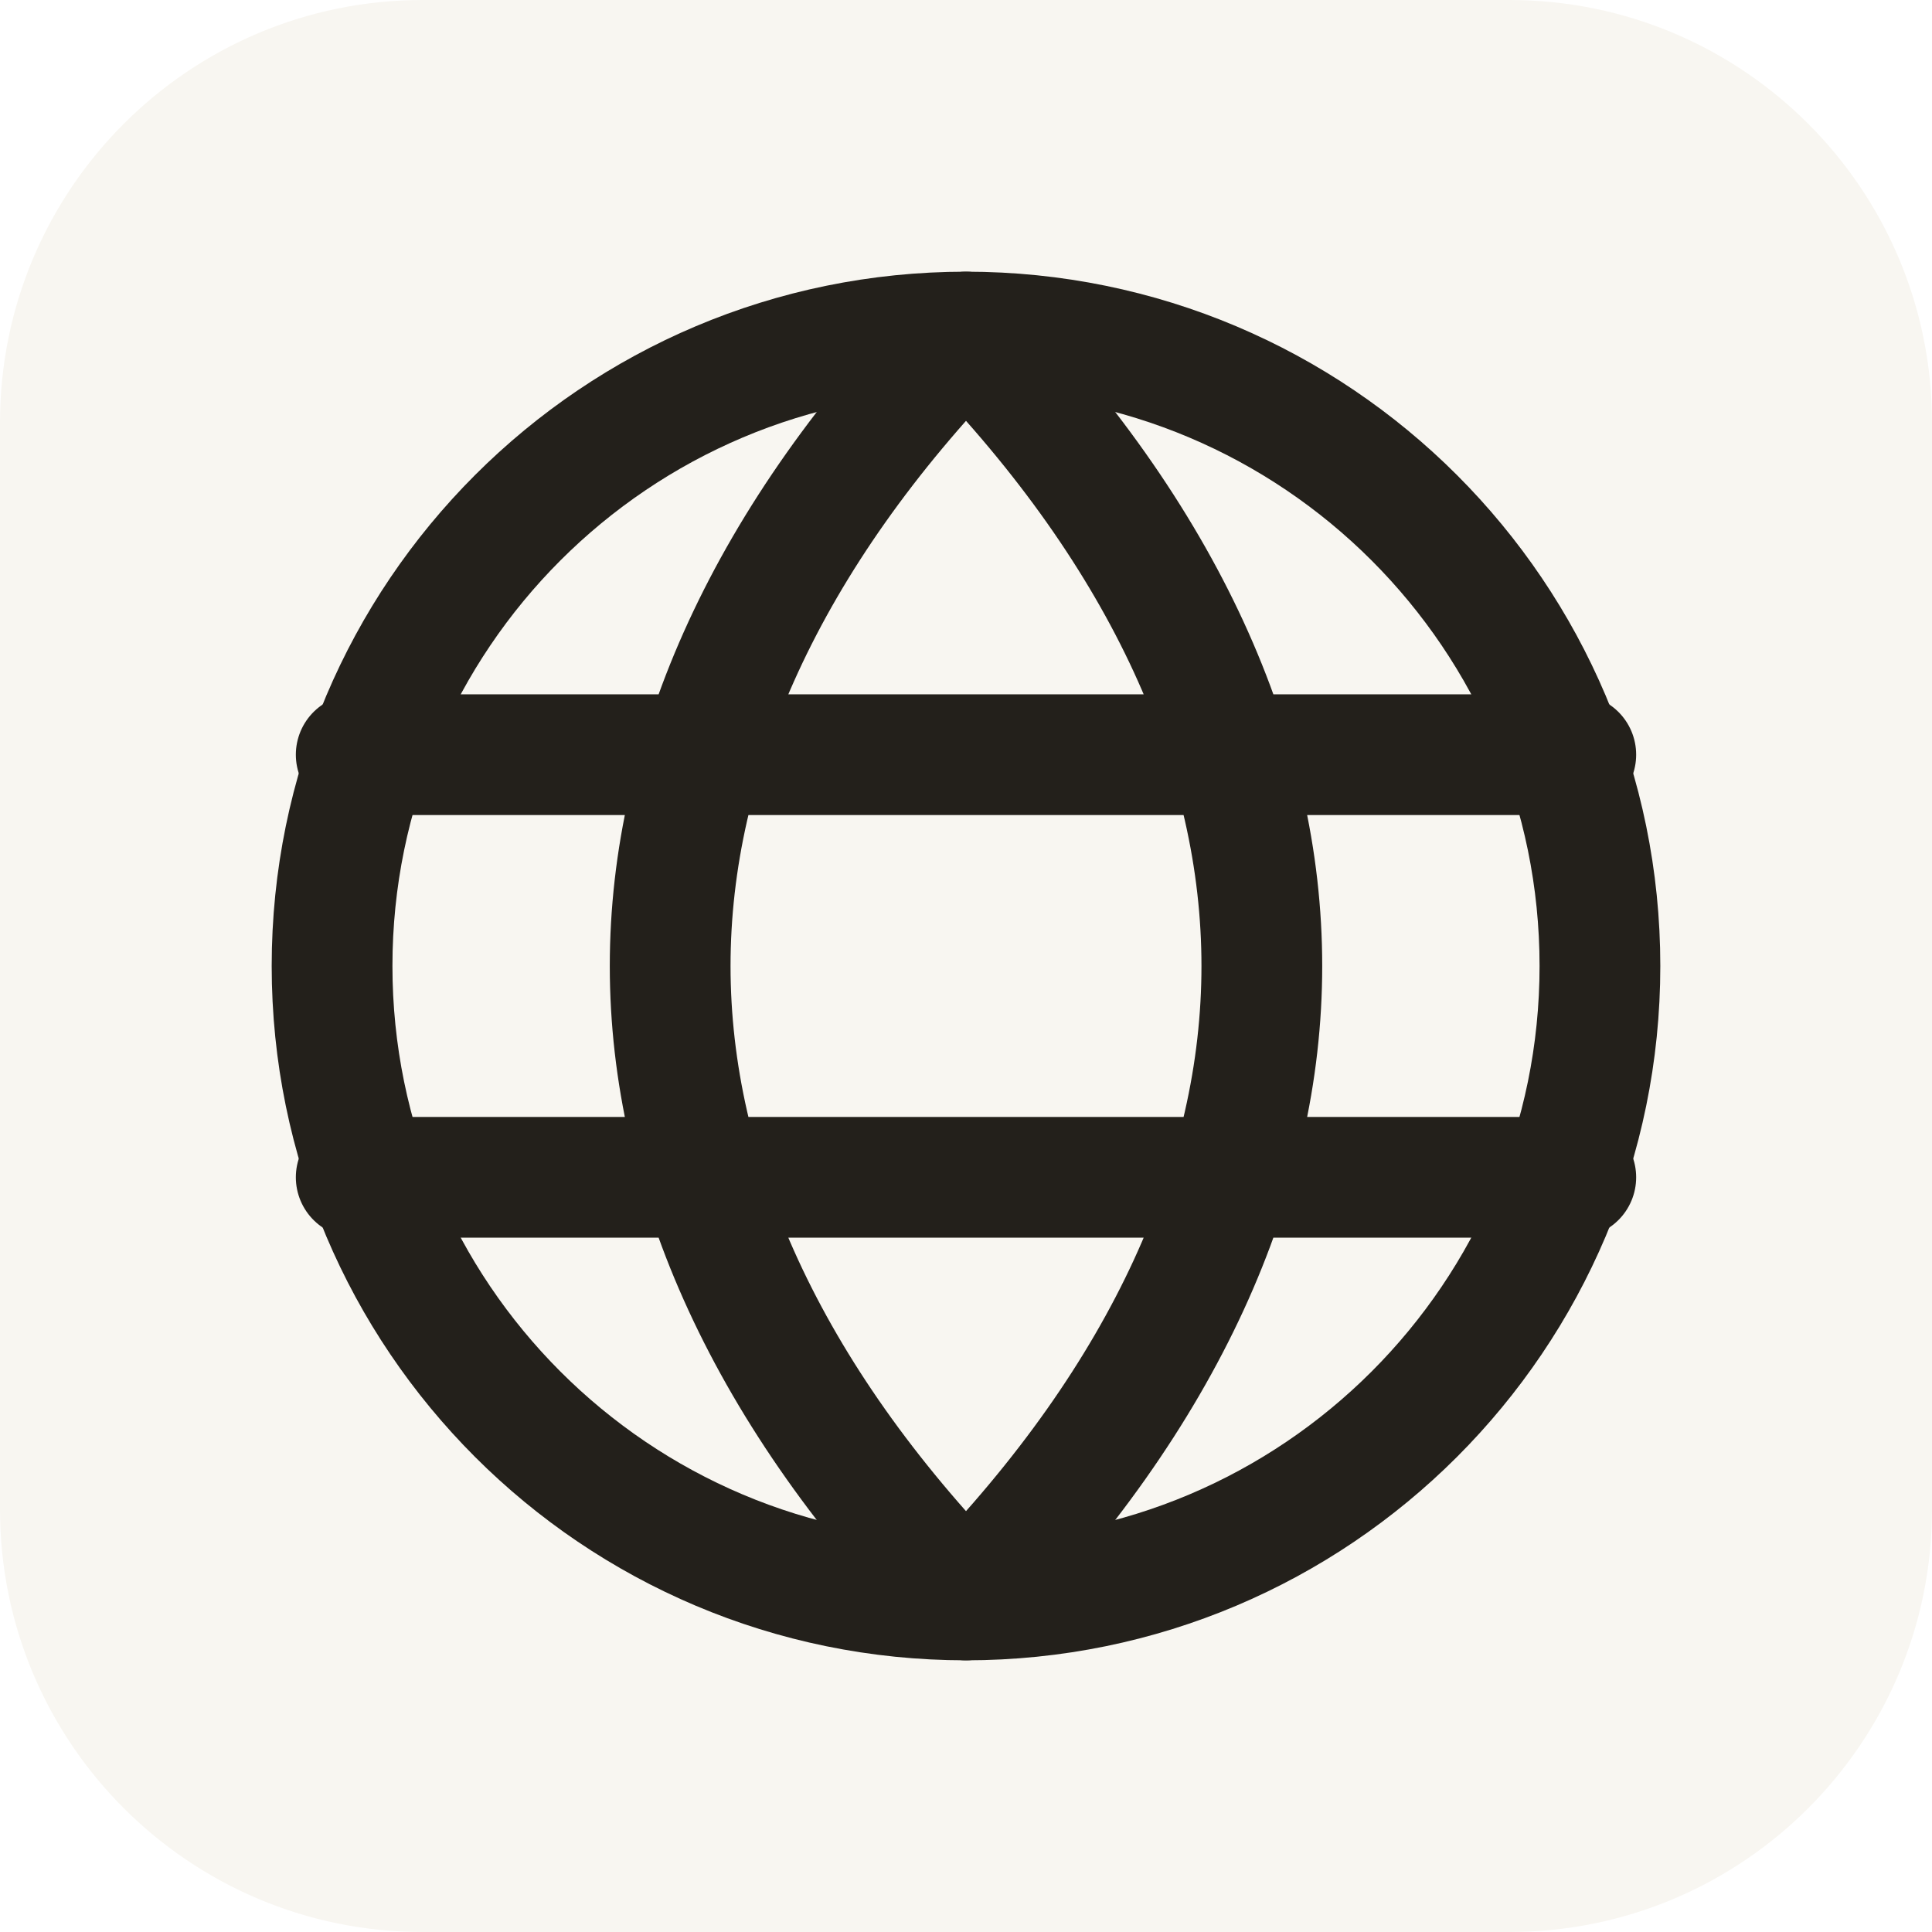
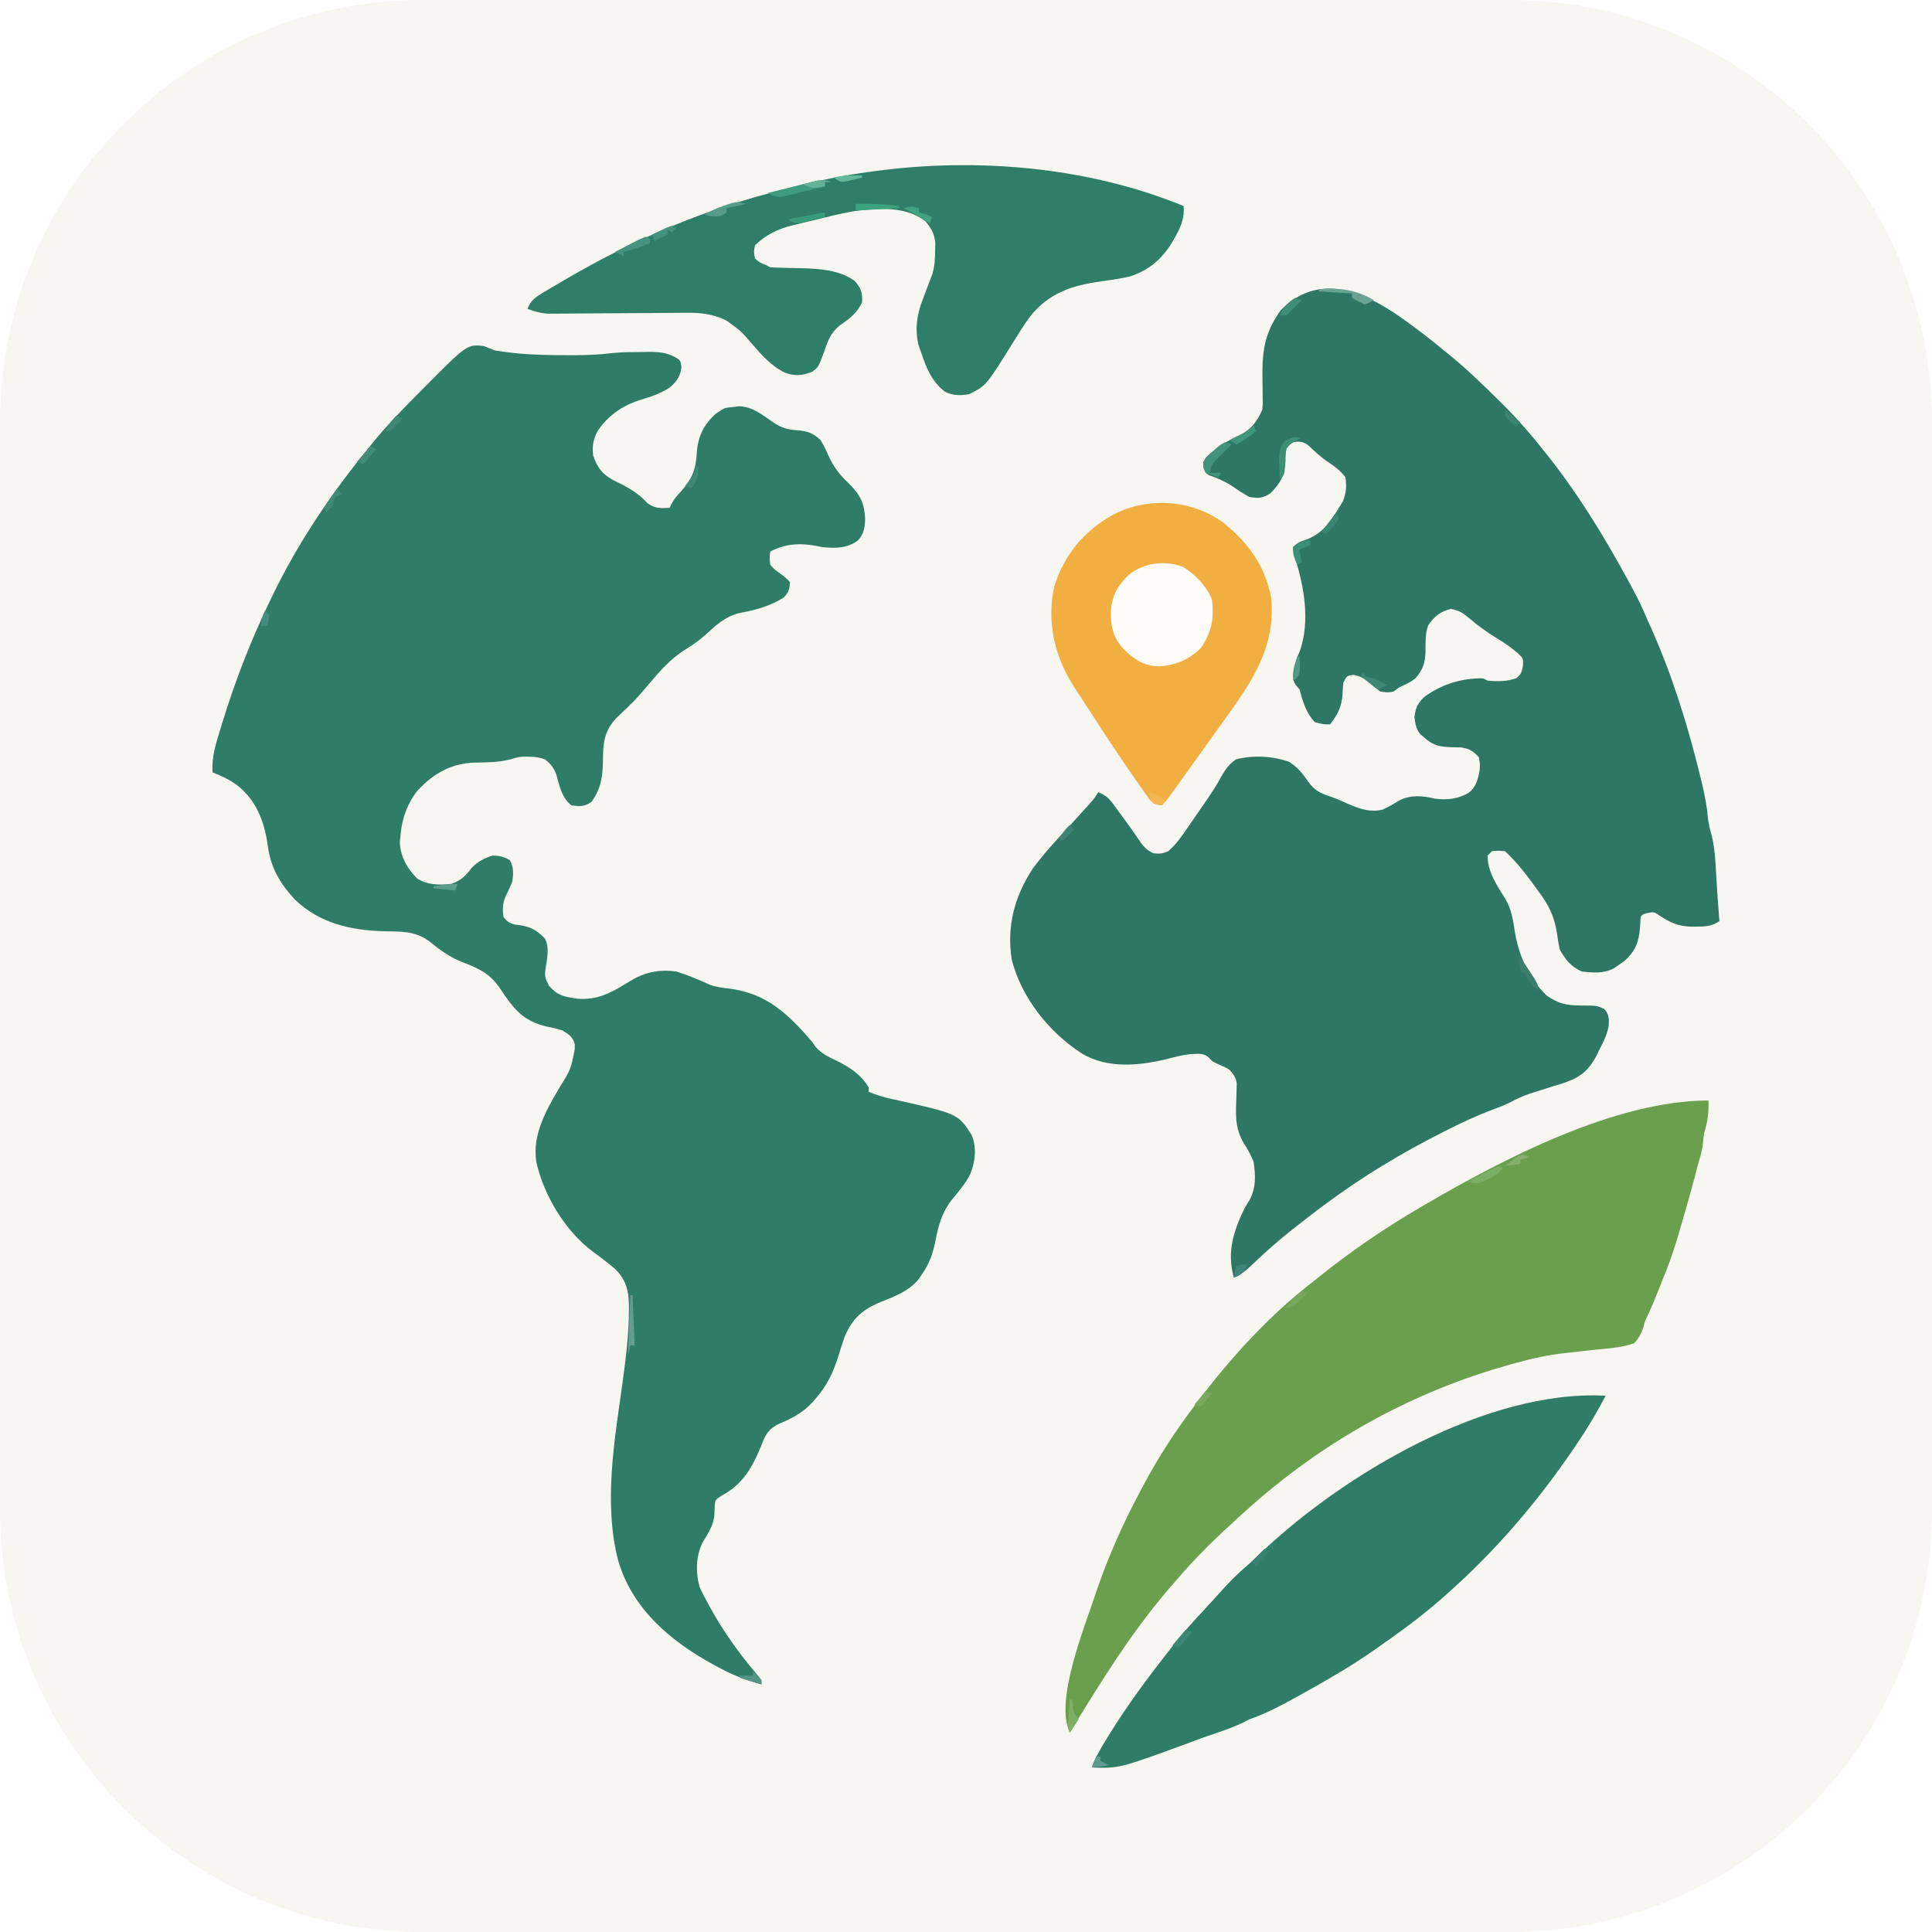
<svg xmlns="http://www.w3.org/2000/svg" viewBox="0 0 32 32">
  <rect width="32" height="32" rx="7" fill="#f8f6f1" />
-   <g fill="none" stroke="#23201b" stroke-width="2" stroke-linecap="round">
-     <circle cx="16" cy="16" r="10.5" />
-     <path d="M16 5.5c3.3 3.4 4.9 7 4.9 10.5S19.3 23.1 16 26.5M16 5.5C12.7 8.9 11.1 12.5 11.1 16s1.6 7.1 4.9 10.5M5.9 12.5h20.2M5.9 19.5h20.2" />
-   </g>
+   <svg x="2" y="2" width="28" height="28" viewBox="243 235 773 773">
+     <path d="M0 0 C1.67 0.66 3.34 1.32 5 2 C7.71 2.47 10.34 2.84 13.06 3.12 C13.87 3.21 14.67 3.29 15.5 3.38 C23.2 4.09 30.89 4.18 38.62 4.19 C39.81 4.19 40.99 4.19 42.22 4.19 C47.8 4.15 53.23 3.94 58.77 3.23 C63.23 2.77 67.7 2.77 72.19 2.75 C73.15 2.73 74.1 2.71 75.09 2.69 C80.51 2.66 84.31 2.96 89 6 C90 7 90 7 90.38 9.69 C89.89 13.98 88.18 16.26 85 19 C80.68 21.87 76 23.32 71.06 24.81 C63.18 27.35 56.6 32.01 52 39 C50.05 42.79 49.5 45.75 50 50 C51.92 55.76 54.43 58.86 59.79 61.66 C60.5 62 61.21 62.34 61.94 62.69 C67.13 65.28 70.99 67.67 75 72 C78.64 74.43 80.71 74.16 85 74 C85.39 73.13 85.39 73.13 85.79 72.24 C87.09 69.84 88.56 68.17 90.44 66.19 C95.2 60.8 97.01 56.3 97.38 49.12 C97.85 41.64 100.43 36.01 106.06 31 C110.09 28.26 110.09 28.26 113 28 C114.2 27.86 115.39 27.71 116.62 27.56 C122.95 27.62 127.81 31.82 132.84 35.25 C136.32 37.47 139.03 38.23 143.06 38.5 C147.76 38.84 150.45 39.7 154 43 C155.58 45.56 156.79 48.25 158 51 C160.33 55.76 162.72 58.83 166.56 62.5 C171.91 67.72 174.07 71.51 174.38 79.12 C174.23 83.2 173.83 85.89 171 89 C165.94 92.58 160.96 92.49 155 92 C154.19 91.83 153.39 91.67 152.56 91.5 C144.97 90.02 137.81 90.28 131 94 C130.62 96.83 130.62 96.83 131 100 C132.97 102.26 132.97 102.26 135.56 104.06 C138.13 105.97 138.13 105.97 140 108 C139.87 111.33 139.37 112.59 137.12 115.06 C130.92 118.91 124.27 120.78 117.12 122.06 C110.4 123.64 106.18 127.65 101.23 132.17 C98.3 134.82 95.18 136.92 91.81 139 C85.44 143.1 80.84 148.23 76 154 C74.86 155.34 73.71 156.67 72.56 158 C72.02 158.63 71.48 159.25 70.93 159.9 C67.6 163.53 64.01 166.9 60.45 170.29 C55.07 176.23 54.58 181.25 54.5 188.94 C54.42 196.57 53.82 202.07 49.25 208.44 C45.98 210.71 43.89 210.62 40 210 C35.6 206.48 34.6 201.07 33.12 195.84 C31.88 192.69 30.6 191.13 28 189 C25.29 188.1 23.61 187.84 20.81 187.81 C20.1 187.8 19.38 187.78 18.64 187.77 C15.79 187.94 15.79 187.94 12.29 188.98 C6.93 190.4 1.59 190.39 -3.93 190.48 C-14.88 190.84 -22.8 195.31 -30.25 203.25 C-34.75 208.79 -37.38 215.92 -38 223 C-38.12 224.24 -38.25 225.48 -38.38 226.75 C-38.29 233.26 -34.94 239.1 -30.38 243.56 C-25.43 246.56 -20.62 246.47 -15 246 C-10.36 244.42 -8.38 242.31 -5.41 238.5 C-2.79 235.72 0.38 234.14 4 233 C7.25 233.06 9.07 233.48 11.88 235.06 C13.74 238.28 13.59 241.44 13 245 C12.07 247.34 11 249.56 9.9 251.82 C8.58 255.02 8.52 257.61 9 261 C10.63 263.18 11.61 263.91 14.27 264.55 C15.11 264.66 15.95 264.77 16.81 264.88 C21.95 265.76 24.38 267.29 28 271 C30.1 275.2 28.99 280.08 28.25 284.56 C27.8 288.21 27.98 288.95 29.75 292.44 C32.94 296.07 35.34 297.27 40 298 C40.89 298.15 41.78 298.3 42.7 298.45 C52.53 299.23 58.84 295.35 66.93 290.38 C73.77 286.23 80.08 284.99 88 286 C93.33 287.64 98.39 289.82 103.46 292.11 C106.54 293.19 109.45 293.52 112.69 293.88 C129.61 296.19 139.25 305.58 150 318 C150.62 318.87 151.23 319.74 151.87 320.63 C154.59 323.65 157.7 325.11 161.31 326.81 C167.39 329.85 172.39 333.02 176 339 C176 339.66 176 340.32 176 341 C179.48 342.49 182.84 343.5 186.54 344.3 C216.8 351.01 216.8 351.01 223.07 360.73 C225.48 366.62 224.78 372.74 222.5 378.56 C220.26 383.06 217.08 386.69 213.89 390.55 C209.5 396.24 207.93 402 206.56 409 C205.33 415.14 203.67 419.91 200 425 C199.59 425.6 199.18 426.2 198.75 426.82 C194.24 432.27 187.88 434.56 181.49 437.16 C173.06 440.61 168.63 444.63 165 453 C163.98 455.96 163.06 458.95 162.12 461.94 C159.81 469.25 157.1 475.15 152 481 C151.43 481.66 150.87 482.33 150.28 483.01 C145.86 487.81 141.02 490.3 135.08 492.81 C130.26 495.12 128.92 497.58 127.08 502.3 C123.01 512.48 118.5 520.63 108.62 525.75 C105.84 527.66 105.84 527.66 105.62 530.08 C105.54 531.79 105.47 533.49 105.41 535.2 C104.78 539.55 102.63 542.84 100.38 546.55 C96.95 552.65 96.82 560.7 98.65 567.36 C99.64 569.67 100.77 571.82 102 574 C102.45 574.85 102.9 575.71 103.37 576.59 C109.37 587.48 116.79 597.99 124.9 607.41 C127 610 127 610 127 612 C120.14 610.17 114 607.8 107.75 604.44 C106.93 604 106.11 603.56 105.27 603.11 C85.54 592.33 68.14 577.78 61.5 555.56 C54.6 529.02 59.83 500.15 63.51 473.55 C64.98 462.73 66.31 452.04 66.36 441.11 C66.36 440.27 66.37 439.42 66.37 438.55 C66.27 431.77 64.97 426.86 60 422 C56.79 419.3 53.51 416.76 50.12 414.3 C37.35 404.9 27.44 388.49 24 373 C22.12 360.52 28.65 349.17 34.78 338.82 C39.76 330.81 39.76 330.81 41.56 321.75 C41.6 320.54 41.6 320.54 41.63 319.3 C40.68 315.84 39 314.87 36 313 C32.48 311.92 32.48 311.92 28.69 311.19 C17.66 308.53 13.4 302.76 7.35 293.64 C2.71 286.82 -2.28 284.66 -9.75 281.75 C-15.7 279.39 -20.28 276.03 -25.21 271.99 C-31.63 267.41 -37.97 267.74 -45.56 267.62 C-60.8 267.17 -74.88 264.08 -86.31 253.19 C-93.42 245.55 -97.62 238.19 -98.88 227.75 C-100.46 216.98 -104.17 207.6 -112.88 200.75 C-116.42 198.23 -119.93 196.52 -124 195 C-124.54 188.1 -122.57 182.12 -120.56 175.56 C-120.2 174.37 -119.84 173.18 -119.47 171.96 C-113.68 153.1 -106.58 134.77 -98 117 C-97.55 116.06 -97.09 115.11 -96.63 114.14 C-84.88 89.93 -70.04 67.81 -53 47 C-52.55 46.43 -52.09 45.86 -51.62 45.28 C-44.64 36.54 -36.82 28.61 -28.94 20.69 C-28.43 20.18 -27.92 19.66 -27.4 19.13 C-7.63 -0.79 -7.63 -0.79 0 0 Z" fill="#2F7D67" transform="translate(409,338)" />
+     <path d="M0 0 C6.99 4.91 13.78 10.07 20.33 15.55 C21.3 16.34 22.27 17.12 23.27 17.93 C31.14 24.4 38.43 31.44 45.65 38.61 C46.56 39.52 47.48 40.43 48.43 41.37 C54.49 47.46 60.01 53.81 65.33 60.55 C65.8 61.14 66.28 61.72 66.76 62.33 C81.2 80.33 93.19 99.83 104.21 120.05 C104.77 121.08 105.33 122.11 105.9 123.17 C108.63 128.22 111.16 133.23 113.33 138.55 C113.97 139.97 114.61 141.39 115.25 142.81 C125 164.7 132.12 187.86 137.77 211.11 C138.02 212.13 138.26 213.15 138.52 214.19 C139.72 219.32 140.66 224.34 141.11 229.58 C141.42 232.28 142.09 234.83 142.83 237.43 C144.17 243.11 144.54 248.87 144.83 254.68 C145.23 261.98 145.74 269.26 146.33 276.55 C142.75 278.94 140 279.01 135.83 279.05 C135.12 279.06 134.41 279.07 133.67 279.07 C127.68 278.94 123.62 277.21 118.66 273.77 C116.36 272.3 116.36 272.3 113.59 272.81 C111.39 273.34 111.39 273.34 110.33 274.55 C110.2 276.26 110.1 277.97 110.02 279.68 C109.46 286.28 107.87 290.21 102.9 294.8 C101.63 295.67 101.63 295.67 100.33 296.55 C99.58 297.07 98.82 297.6 98.04 298.13 C93.34 300.59 88.51 300.18 83.33 299.55 C78.34 297.23 76.05 294.26 73.33 289.55 C72.77 286.94 72.35 284.5 72.02 281.86 C70.8 274.11 68.12 268.83 63.33 262.55 C62.2 260.99 62.2 260.99 61.05 259.39 C57.42 254.41 53.77 249.84 49.33 245.55 C49 245.22 48.67 244.89 48.33 244.55 C45.37 244.3 45.37 244.3 42.33 244.55 C41.67 245.21 41.01 245.87 40.33 246.55 C40.33 254.07 44.63 260.22 48.51 266.44 C51.17 271.02 51.92 275.62 52.71 280.8 C54.44 291.99 59.06 302.56 67.33 310.55 C72.69 314.29 76.57 315.11 83.02 315.11 C90.58 315.16 90.58 315.16 93.82 316.85 C95.9 319.19 95.88 321.27 95.71 324.32 C95.01 328.48 93.27 331.85 91.33 335.55 C90.91 336.43 90.49 337.32 90.05 338.22 C86.04 345.65 82.1 348.26 74.15 350.88 C72.91 351.24 71.67 351.61 70.4 351.99 C67.93 352.78 65.46 353.57 62.99 354.36 C61.24 354.92 61.24 354.92 59.45 355.48 C56.25 356.58 53.4 357.91 50.43 359.51 C47.74 360.84 44.97 361.86 42.16 362.9 C35.25 365.51 28.68 368.61 22.08 371.93 C21.19 372.37 21.19 372.37 20.28 372.83 C1.02 382.52 -17.4 393.64 -34.67 406.55 C-35.56 407.21 -35.56 407.21 -36.46 407.89 C-40.24 410.73 -43.96 413.62 -47.67 416.55 C-48.59 417.28 -49.51 418 -50.46 418.75 C-56.3 423.44 -61.84 428.39 -67.25 433.57 C-69.89 436.06 -72.27 438.18 -75.67 439.55 C-79.04 427.88 -75.76 418.03 -70.67 407.55 C-69.95 406.37 -69.23 405.2 -68.5 404.03 C-65.48 398.3 -65.73 392.87 -66.67 386.55 C-67.92 383.48 -69.36 380.83 -71.16 378.05 C-75.46 370.92 -74.79 364.11 -74.5 356.08 C-74.48 355.17 -74.46 354.26 -74.44 353.33 C-74.4 352.09 -74.4 352.09 -74.36 350.84 C-74.74 347.98 -75.75 346.67 -77.67 344.55 C-79.58 343.35 -79.58 343.35 -81.67 342.49 C-85.42 340.83 -85.42 340.83 -87.03 339.01 C-89.62 336.71 -91.92 337.21 -95.25 337.32 C-98.98 337.68 -102.49 338.59 -106.1 339.55 C-118.92 342.66 -133.22 344.09 -144.99 337.19 C-160.02 327.57 -172.69 311.79 -177.23 294.27 C-179.68 279.05 -176.03 265.33 -167.67 252.55 C-162.39 245.41 -156.35 238.92 -150.32 232.42 C-147.89 229.8 -145.49 227.15 -143.1 224.49 C-142.17 223.45 -142.17 223.45 -141.23 222.39 C-139.5 220.43 -139.5 220.43 -137.67 217.55 C-134.56 218.89 -132.88 220.2 -130.9 222.93 C-130.41 223.6 -129.91 224.27 -129.41 224.96 C-128.64 226.03 -128.64 226.03 -127.85 227.11 C-127.32 227.83 -126.79 228.55 -126.24 229.29 C-123.96 232.36 -121.75 235.43 -119.64 238.61 C-117.57 241.66 -115.99 243.97 -112.56 245.47 C-109.77 245.88 -108.27 245.65 -105.67 244.55 C-102 241.4 -99.38 237.52 -96.67 233.55 C-96.17 232.83 -95.67 232.1 -95.15 231.36 C-94.05 229.77 -92.96 228.18 -91.86 226.59 C-90.73 224.93 -89.59 223.28 -88.45 221.64 C-85.97 218.05 -83.59 214.52 -81.57 210.66 C-79.51 207.08 -78.07 204.92 -74.67 202.55 C-66.87 200.57 -58.09 201.01 -50.52 203.65 C-46.63 206.03 -44.29 208.96 -41.73 212.68 C-38.9 216.77 -36.1 218.05 -31.44 219.61 C-28.39 220.65 -25.54 221.96 -22.6 223.3 C-17.5 225.4 -13.15 226.83 -7.67 225.55 C-5.21 224.44 -2.98 223.19 -0.71 221.74 C4.63 218.63 10.51 219.1 16.33 220.55 C21.99 221.2 26.67 220.71 31.67 217.88 C35.12 215.13 35.99 211.66 36.68 207.46 C36.93 205.07 36.93 205.07 36.33 201.55 C33.59 198.67 31.96 197.64 27.99 197.08 C26.81 197.07 25.62 197.06 24.4 197.05 C18.63 196.8 15.58 196.45 11.33 192.55 C10.73 192.04 10.14 191.52 9.52 190.99 C7.57 188.62 7.3 186.29 6.9 183.3 C7.39 179.04 8.2 177.33 11.08 174.26 C18.85 168.37 28.71 165.25 38.33 165.55 C38.99 165.88 39.65 166.21 40.33 166.55 C44.89 166.97 49.05 167 53.4 165.49 C55.61 163.57 55.61 163.57 56.46 160.18 C56.71 156.47 56.71 156.47 54.24 154.09 C51.22 151.45 48.07 149.31 44.65 147.24 C40.09 144.43 35.96 141.5 31.9 137.99 C28.84 135.49 27.53 134.6 23.58 133.74 C18.86 134.92 15.99 137.13 13.19 141.23 C11.74 145.17 11.97 149.37 11.94 153.53 C11.77 158.67 10.64 161.63 7.33 165.55 C5.01 167.2 5.01 167.2 2.65 168.36 C-0.21 169.68 -0.21 169.68 -2.67 171.55 C-5.17 172.05 -5.17 172.05 -8.67 171.55 C-10.85 169.99 -10.85 169.99 -13.17 168.05 C-16.09 165.62 -17.29 164.62 -21.1 163.93 C-24.01 164.33 -24.01 164.33 -25.67 167.55 C-25.84 169.28 -25.93 171.01 -25.98 172.74 C-26.38 178.46 -28.19 182.07 -31.67 186.55 C-34.85 186.55 -34.85 186.55 -38.67 185.55 C-42.7 181.27 -44.17 176.12 -45.67 170.55 C-46.22 169.91 -46.78 169.27 -47.35 168.61 C-49.1 165.87 -48.71 163.82 -48.19 160.7 C-47.51 157.91 -46.53 155.33 -45.39 152.7 C-40.82 139.04 -43.54 123.85 -47.67 110.55 C-48.42 107.76 -48.42 107.76 -48.67 105.55 C-46.59 103.47 -45.57 103.06 -42.85 102.18 C-35.21 99.37 -31.78 94.3 -27.67 87.55 C-26.74 86.04 -26.74 86.04 -25.79 84.49 C-24.23 80.4 -24.11 77.94 -24.67 73.55 C-26.99 70.55 -29.34 68.77 -32.48 66.68 C-35.9 64.4 -38.7 61.8 -41.64 58.94 C-44.22 57.17 -45.6 57.06 -48.67 57.55 C-50.57 58.59 -50.57 58.59 -51.67 60.55 C-52.1 63.32 -52.1 63.32 -52.1 66.36 C-52.51 73.01 -54.36 76.18 -58.98 80.93 C-62.71 83.19 -64.33 83.32 -68.67 82.55 C-71.52 80.97 -74.18 79.21 -76.87 77.36 C-80.11 75.27 -83.36 73.92 -86.99 72.67 C-88.67 71.55 -88.67 71.55 -89.61 69.18 C-89.67 66.55 -89.67 66.55 -88.44 64.52 C-83.5 59.71 -78.62 56.88 -72.38 53.99 C-67.54 51.43 -64.74 47.6 -62.67 42.55 C-62.41 39.88 -62.41 39.88 -62.51 36.97 C-62.52 35.89 -62.53 34.82 -62.54 33.7 C-62.57 32.02 -62.57 32.02 -62.6 30.3 C-62.81 16.97 -62.22 8.36 -54.35 -2.7 C-37.28 -20.17 -17.17 -11.78 0 0 Z" fill="#2E7764" transform="translate(827.6675,324.4482)" />
+     <path d="M0 0 C0.19 5.54 -0.38 9.65 -2 15 C-2.28 16.94 -2.49 18.86 -2.66 20.81 C-3.15 23.96 -4.1 26.94 -5 30 C-5.54 32.08 -6.09 34.17 -6.62 36.25 C-8.62 43.81 -10.8 51.31 -13 58.81 C-13.5 60.53 -13.5 60.53 -14.01 62.28 C-16 69.02 -18.27 75.52 -21 82 C-21.37 82.94 -21.74 83.88 -22.12 84.85 C-23.95 89.47 -25.78 94.09 -27.93 98.57 C-29.06 100.97 -29.06 100.97 -29.69 103.53 C-30.74 106.66 -31.73 108.58 -34 111 C-38.85 112.69 -43.63 113.22 -48.73 113.66 C-51.21 113.88 -53.68 114.15 -56.16 114.44 C-59.37 114.81 -62.59 115.17 -65.81 115.52 C-73.38 116.36 -80.67 117.96 -88 120 C-88.93 120.26 -89.87 120.51 -90.83 120.78 C-136.31 133.46 -177.05 156.34 -212 188 C-212.57 188.51 -213.14 189.03 -213.73 189.55 C-224.02 198.85 -234.03 208.4 -243 219 C-243.8 219.91 -244.59 220.82 -245.41 221.75 C-263.36 242.33 -277.81 265.76 -292 289 C-299.25 274.49 -284.82 239.72 -280.24 225.51 C-274.85 209.46 -267.97 193.93 -260 179 C-259.62 178.29 -259.25 177.57 -258.86 176.84 C-252.96 165.69 -246.4 155.21 -239 145 C-238.6 144.45 -238.2 143.89 -237.78 143.32 C-221.69 121.22 -202.73 99.73 -181 83 C-179.94 82.15 -178.88 81.3 -177.82 80.44 C-163.3 68.78 -148.07 58.4 -132 49 C-131.3 48.59 -130.61 48.18 -129.89 47.76 C-94.05 26.84 -42.68 0 0 0 Z" fill="#6A9F4E" transform="translate(969,683)" />
+     <path d="M0 0 C0.44 5.24 -0.97 8.87 -3.44 13.38 C-3.98 14.36 -3.98 14.36 -4.53 15.37 C-9.31 23.72 -15.34 29.22 -24.58 32.21 C-29.04 33.24 -33.53 33.87 -38.06 34.5 C-51.12 36.31 -61.73 39.82 -70.3 50.64 C-72.95 54.31 -75.37 58.14 -77.75 61.99 C-90.23 82.12 -90.23 82.12 -98 86 C-102.02 86.73 -105.51 86.77 -109.2 84.86 C-115.24 80.13 -117.6 74.12 -120 67 C-120.43 65.78 -120.87 64.57 -121.31 63.31 C-122.9 55.68 -121.94 49.5 -119.12 42.31 C-118.59 40.87 -118.05 39.43 -117.51 37.99 C-116.62 35.64 -115.73 33.29 -114.83 30.95 C-113.83 27.39 -113.66 24.2 -113.62 20.5 C-113.6 19.23 -113.57 17.96 -113.54 16.66 C-114.08 12.39 -115.32 10.32 -118 7 C-127.14 -0.05 -139.45 0.91 -150.49 2.32 C-155.24 3.12 -159.92 4.21 -164.59 5.39 C-167.1 6.03 -169.61 6.62 -172.13 7.2 C-173.82 7.61 -175.5 8.02 -177.19 8.44 C-177.95 8.62 -178.72 8.8 -179.51 8.99 C-185.83 10.62 -191.35 13.35 -196 18 C-196.58 20.96 -196.58 20.96 -196 24 C-193.7 25.9 -193.7 25.9 -191 27 C-190.34 27.33 -189.68 27.66 -189 28 C-187.32 28.12 -185.63 28.18 -183.94 28.21 C-182.91 28.24 -181.89 28.27 -180.83 28.3 C-178.69 28.35 -176.54 28.39 -174.4 28.43 C-166.22 28.67 -157.22 29.29 -150.38 34.25 C-147.42 37.67 -146.84 39.49 -147 44 C-149.31 48.91 -152.72 51.53 -157.1 54.51 C-161.3 57.81 -162.65 61.51 -164.31 66.5 C-167.03 73.73 -167.03 73.73 -169.88 75.81 C-174.33 77.51 -177.48 77.87 -182.06 76.29 C-188.52 73.22 -192.82 68.25 -197.42 62.94 C-202.34 57.23 -202.34 57.23 -208.38 52.81 C-208.9 52.51 -209.42 52.21 -209.96 51.89 C-215.49 49.47 -220.59 48.76 -226.58 48.8 C-227.31 48.81 -228.03 48.81 -228.77 48.81 C-230.33 48.82 -231.89 48.83 -233.45 48.85 C-235.91 48.88 -238.38 48.89 -240.85 48.9 C-246.09 48.92 -251.33 48.96 -256.56 49 C-262.64 49.05 -268.71 49.09 -274.79 49.11 C-277.21 49.12 -279.64 49.15 -282.06 49.18 C-283.56 49.18 -285.05 49.19 -286.55 49.2 C-288.49 49.21 -288.49 49.21 -290.48 49.23 C-293.99 49 -296.73 48.27 -300 47 C-298.52 43.19 -296.61 41.82 -293.14 39.75 C-292.14 39.15 -291.14 38.55 -290.1 37.92 C-289.02 37.29 -287.93 36.65 -286.81 36 C-285.69 35.34 -284.57 34.67 -283.41 33.99 C-251.88 15.48 -219.14 1.37 -183.6 -7.36 C-181.18 -7.96 -178.77 -8.57 -176.35 -9.19 C-165.67 -11.92 -155.06 -14.1 -144.12 -15.56 C-143.22 -15.69 -142.32 -15.81 -141.39 -15.94 C-94.71 -22.27 -43.79 -18.01 0 0 Z" fill="#2F7E67" transform="translate(729,274)" />
+     <path d="M0 0 C-3.86 7.32 -8 14.33 -12.62 21.19 C-13.23 22.09 -13.84 23 -14.47 23.93 C-31.15 48.57 -50.65 71.31 -73 91 C-73.51 91.45 -74.01 91.9 -74.54 92.37 C-83.84 100.62 -93.81 107.88 -104 115 C-104.64 115.45 -105.27 115.89 -105.93 116.36 C-116.85 123.99 -128.36 130.55 -140 137 C-140.75 137.42 -141.5 137.83 -142.27 138.26 C-149.04 142 -155.68 145.47 -163 148 C-163.89 148.46 -164.78 148.92 -165.7 149.39 C-169.45 151.22 -173.24 152.59 -177.19 153.94 C-178.72 154.47 -180.25 155 -181.78 155.53 C-182.88 155.91 -182.88 155.91 -184 156.3 C-186.43 157.15 -188.84 158.08 -191.25 159 C-222.41 170.4 -222.41 170.4 -235 170 C-233.32 165.2 -230.77 161.06 -228.12 156.75 C-227.64 155.96 -227.16 155.17 -226.66 154.36 C-218.57 141.34 -209.47 129.04 -200 117 C-199.35 116.15 -198.7 115.31 -198.02 114.43 C-193.32 108.41 -188.24 102.82 -183.02 97.25 C-181.09 95.18 -179.17 93.09 -177.29 90.97 C-173.14 86.32 -169 81.92 -164.21 77.91 C-162.01 76.01 -159.92 74.02 -157.83 72 C-119.79 35.77 -54.27 -2.96 0 0 Z" fill="#307D67" transform="translate(922,818)" />
+     <path d="M0 0 C11.4 9.19 19.09 19.61 21.88 34.25 C24.41 59.14 10.66 75.99 -3.12 95.25 C-4.01 96.5 -4.9 97.75 -5.79 99.01 C-7.77 101.8 -9.76 104.58 -11.76 107.35 C-12.77 108.76 -13.78 110.16 -14.78 111.56 C-16.56 114.04 -18.34 116.52 -20.12 119 C-20.97 120.18 -20.97 120.18 -21.84 121.39 C-22.36 122.12 -22.89 122.85 -23.44 123.61 C-23.91 124.26 -24.38 124.92 -24.86 125.59 C-26.13 127.25 -26.13 127.25 -28.12 129.25 C-30.68 129.05 -31.82 128.57 -33.61 126.72 C-34.07 126.07 -34.53 125.42 -35.01 124.74 C-35.53 124.01 -36.05 123.28 -36.59 122.53 C-37.14 121.73 -37.69 120.94 -38.25 120.12 C-39.11 118.9 -39.11 118.9 -39.99 117.66 C-45.17 110.28 -50.2 102.8 -55.12 95.25 C-55.59 94.54 -56.05 93.84 -56.52 93.11 C-59.36 88.78 -62.16 84.44 -64.95 80.08 C-65.93 78.56 -66.93 77.05 -67.94 75.55 C-76.96 61.69 -80.74 46.1 -77.42 29.8 C-72.89 14.79 -63.72 3.77 -50.12 -3.75 C-34.2 -11.86 -14.67 -10.58 0 0 Z" fill="#F0AF40" transform="translate(747.125,418.75)" />
+     <path d="M0 0 C5.77 3.38 11.03 8.86 13.52 15.12 C14.49 24.02 13.38 29.96 8.34 37.31 C3.16 42.48 -3.29 45.21 -10.6 45.56 C-17.75 45.49 -22.08 42.43 -27.07 37.56 C-31.97 32.07 -32.89 27.03 -32.72 19.9 C-32.1 12.85 -29.49 8.57 -24.49 3.66 C-17.43 -1.75 -8.46 -3 0 0 Z" fill="#FDFCF9" transform="translate(728.4766,438.8789)" />
+     <path d="M0 0 C0.99 0.33 1.98 0.66 3 1 C-2 6 -2 6 -4.25 8.06 C-6.09 10.09 -6.62 11.32 -7 14 C-5.35 14 -3.7 14 -2 14 C-2.33 14.66 -2.66 15.32 -3 16 C-4.98 15.34 -6.96 14.68 -9 14 C-9.74 11.77 -9.74 11.77 -10 9 C-8.42 6.8 -8.42 6.8 -6.19 4.75 C-5.1 3.72 -5.1 3.72 -3.98 2.67 C-2 1 -2 1 0 0 Z" fill="#41947B" transform="translate(748,382)" />
+     <path d="M0 0 C-0.99 0 -1.98 0 -3 0 C-3 0.66 -3 1.32 -3 2 C-6.58 2.9 -10.16 3.76 -13.75 4.62 C-14.77 4.88 -15.78 5.14 -16.83 5.4 C-18.3 5.75 -18.3 5.75 -19.8 6.1 C-20.7 6.32 -21.6 6.54 -22.53 6.77 C-25.37 7.03 -26.62 6.5 -29 5 C-24.92 3.96 -20.84 2.95 -16.75 1.94 C-15.01 1.5 -15.01 1.5 -13.24 1.04 C-12.12 0.77 -11.01 0.5 -9.86 0.21 C-8.32 -0.17 -8.32 -0.17 -6.75 -0.56 C-4.07 -0.99 -2.53 -0.89 0 0 Z" fill="#419B7E" transform="translate(568,263)" />
+     <path d="M0 0 C0.91 0.1 1.82 0.21 2.75 0.31 C2.15 0.58 1.55 0.85 0.94 1.12 C-1.37 2.38 -2.64 3.24 -4.25 5.31 C-4.76 8.21 -4.76 8.21 -4.81 11.38 C-5.04 17.1 -5.04 17.1 -7.25 19.31 C-7.36 17.08 -7.44 14.85 -7.5 12.62 C-7.55 11.38 -7.59 10.14 -7.64 8.86 C-7.07 3.67 -5.4 0.52 0 0 Z" fill="#3E9075" transform="translate(780.25,379.6875)" />
+     <path d="M0 0 C9.63 -0.63 16.56 0.18 25 5 C23.2 6.09 23.2 6.09 21 7 C17.75 5.62 17.75 5.62 15 4 C15 3.34 15 2.68 15 2 C10.05 1.67 5.1 1.34 0 1 C0 0.67 0 0.34 0 0 Z" fill="#69A493" transform="translate(791,312)" />
+     <path d="M0 0 C0.33 0 0.66 0 1 0 C1.33 7.59 1.66 15.18 2 23 C1.34 23 0.68 23 0 23 C-0.33 24.32 -0.66 25.64 -1 27 C-0.67 18.09 -0.34 9.18 0 0 Z" fill="#639F8F" transform="translate(476,772)" />
+     <path d="M0 0 C0.66 0.33 1.32 0.66 2 1 C2 1.66 2 2.32 2 3 C-1.92 4.66 -5.89 5.87 -10 7 C-10 7.66 -10 8.32 -10 9 C-11.32 8.34 -12.64 7.68 -14 7 C-11.71 5.8 -9.42 4.62 -7.12 3.44 C-6.15 2.92 -6.15 2.92 -5.15 2.4 C-3.46 1.54 -1.73 0.76 0 0 Z" fill="#46947D" transform="translate(483,288)" />
+     <path d="M0 0 C0 0.66 0 1.32 0 2 C-2.27 2.56 -4.54 3.1 -6.81 3.62 C-8.71 4.08 -8.71 4.08 -10.64 4.54 C-14 5 -14 5 -17 3 C-16.23 2.87 -15.46 2.73 -14.66 2.6 C-13.66 2.42 -12.66 2.24 -11.62 2.06 C-10.63 1.89 -9.63 1.71 -8.6 1.54 C-1.14 0 -1.14 0 0 0 Z" fill="#3A9A79" transform="translate(565,277)" />
+     <path d="M0 0 C0.66 0.33 1.32 0.66 2 1 C-0.24 3.5 -2.39 4.87 -5.44 6.25 C-6.2 6.61 -6.96 6.96 -7.75 7.33 C-10.28 8.08 -11.54 7.87 -14 7 C-11.71 5.8 -9.42 4.62 -7.12 3.44 C-6.15 2.92 -6.15 2.92 -5.15 2.4 C-3.46 1.54 -1.73 0.76 0 0 Z" fill="#7DAE66" transform="translate(873,713)" />
+     <path d="M0 0 C-2.97 0.66 -5.94 1.32 -9 2 C-9 2.66 -9 3.32 -9 4 C-11.76 5.8 -12.89 6.01 -16.25 5.62 C-17.16 5.42 -18.06 5.21 -19 5 C-16.01 3.01 -13.45 1.97 -10.06 0.81 C-9.02 0.45 -7.98 0.08 -6.91 -0.29 C-4 -1 -4 -1 0 0 Z" fill="#559D88" transform="translate(529,273)" />
+     <path d="M0 0 C0 0.99 0 1.98 0 3 C-0.66 2.67 -1.32 2.34 -2 2 C-1.34 1.34 -0.68 0.68 0 0 Z M-4 3 C-3.34 3.33 -2.68 3.66 -2 4 C-3.98 6.31 -5.96 8.62 -8 11 C-8.66 10.34 -9.32 9.68 -10 9 C-8.02 7.02 -6.04 5.04 -4 3 Z" fill="#378370" transform="translate(770,885)" />
+     <path d="M0 0 C1.88 2.83 3.77 5.66 5.62 8.5 C6.26 9.46 6.89 10.42 7.54 11.41 C9 14 9 14 9 17 C7.05 15.23 5.8 13.66 4.44 11.38 C3.22 8.89 3.22 8.89 1 8 C0.41 5.35 0.26 2.71 0 0 Z" fill="#3C7D6C" transform="translate(882,616)" />
+     <path d="M0 0 C0.99 0.33 1.98 0.66 3 1 C0.67 3.33 -1.67 5.67 -4 8 C-4.99 8 -5.98 8 -7 8 C-5.51 4.21 -3.38 2.23 0 0 Z" fill="#408E78" transform="translate(780,316)" />
+     <path d="M0 0 C6.77 -0.11 13.29 0.12 20 1 C20 1.33 20 1.66 20 2 C13.4 2.33 6.8 2.66 0 3 C0 2.01 0 1.02 0 0 Z" fill="#3BA47E" transform="translate(579,273)" />
+     <path d="M0 0 C0 0.66 0 1.32 0 2 C-1.65 2.66 -3.3 3.32 -5 4 C-4.67 5.98 -4.34 7.96 -4 10 C-4.99 10.5 -4.99 10.5 -6 11 C-7.18 8.5 -8.02 6.6 -7.94 3.81 C-7 2 -7 2 -4.56 0.75 C-2 0 -2 0 0 0 Z" fill="#3C9079" transform="translate(787,427)" />
+     <path d="M0 0 C0.33 0.99 0.66 1.98 1 3 C-1.88 5.4 -4.56 7.47 -8 9 C-8.99 8.34 -9.98 7.68 -11 7 C-10.19 6.62 -10.19 6.62 -9.36 6.23 C-8.64 5.89 -7.92 5.54 -7.19 5.19 C-6.48 4.85 -5.77 4.51 -5.04 4.17 C-2.99 2.99 -1.58 1.74 0 0 Z" fill="#40957B" transform="translate(761,374)" />
+     <path d="M0 0 C0 0.66 0 1.32 0 2 C0.62 2.14 1.24 2.29 1.88 2.44 C4 3 4 3 6 4 C5.67 4.99 5.34 5.98 5 7 C4.47 6.66 3.94 6.32 3.39 5.98 C2.68 5.53 1.98 5.08 1.25 4.62 C0.55 4.18 -0.14 3.74 -0.86 3.29 C-2.87 2.08 -4.89 1.02 -7 0 C-3.99 -0.93 -3.13 -1.04 0 0 Z" fill="#41A37F" transform="translate(608,275)" />
+     <path d="M0 0 C0.33 0 0.66 0 1 0 C1.19 1.39 1.19 1.39 1.38 2.81 C1.82 6.14 1.82 6.14 4 9 C2.68 10.98 1.36 12.96 0 15 C-1.47 12.06 -0.85 9.63 -0.56 6.38 C-0.46 5.19 -0.36 4 -0.25 2.77 C-0.17 1.86 -0.09 0.94 0 0 Z" fill="#7FAE65" transform="translate(677,957)" />
+     <path d="M0 0 C1.38 1.29 2.71 2.63 4 4 C4 4.66 4 5.32 4 6 C0.7 5.01 -2.6 4.02 -6 3 C-6 2.67 -6 2.34 -6 2 C-4.02 2 -2.04 2 0 2 C0 1.34 0 0.68 0 0 Z" fill="#539585" transform="translate(532,944)" />
+     <path d="M0 0 C0.66 0.99 1.32 1.98 2 3 C1.01 3.33 0.02 3.66 -1 4 C-1.35 5.33 -1.69 6.66 -2 8 C-3.56 9.75 -3.56 9.75 -5 11 C-5.33 10.34 -5.66 9.68 -6 9 C-4.02 6.03 -2.04 3.06 0 0 Z" fill="#3F8976" transform="translate(342,403)" />
+     <path d="M0 0 C0.66 0.33 1.32 0.66 2 1 C1.34 1.66 0.68 2.32 0 3 C-0.66 2.67 -1.32 2.34 -2 2 C-2 2.66 -2 3.32 -2 4 C-3.98 4.99 -5.96 5.98 -8 7 C-8.33 6.01 -8.66 5.02 -9 4 C-7.55 3.3 -6.09 2.62 -4.62 1.94 C-3.41 1.36 -3.41 1.36 -2.16 0.78 C-1.45 0.52 -0.74 0.26 0 0 Z" fill="#43927C" transform="translate(495,283)" />
+     <path d="M0 0 C0.99 0.33 1.98 0.66 3 1 C1.02 3.31 -0.96 5.62 -3 8 C-3.99 7.67 -4.98 7.34 -6 7 C-4.02 4.69 -2.04 2.38 0 0 Z" fill="#3E8674" transform="translate(730,925)" />
+     <path d="M0 0 C0.99 0.33 1.98 0.66 3 1 C1.92 1.99 0.84 2.96 -0.25 3.94 C-1.15 4.76 -1.15 4.76 -2.08 5.59 C-4.08 7.06 -5.57 7.58 -8 8 C-5.33 5.33 -2.67 2.67 0 0 Z" fill="#75A85B" transform="translate(783,770)" />
+     <path d="M0 0 C0.33 0.66 0.66 1.32 1 2 C2.33 2.34 3.66 2.68 5 3 C7.02 3.97 9.02 4.96 11 6 C9.02 6.99 9.02 6.99 7 8 C4.36 6.02 1.72 4.04 -1 2 C-0.67 1.34 -0.34 0.68 0 0 Z" fill="#3E8874" transform="translate(811,487)" />
+     <path d="M0 0 C2.92 1.07 4.78 1.78 7 4 C6.34 4.66 5.68 5.32 5 6 C3 5.88 3 5.88 1 5 C-0.25 2.94 -0.25 2.94 -1 1 C-0.67 0.67 -0.34 0.34 0 0 Z" fill="#F3B653" transform="translate(714,542)" />
+     <path d="M0 0 C0.99 0.33 1.98 0.66 3 1 C1.02 3.31 -0.96 5.62 -3 8 C-3.99 7.67 -4.98 7.34 -6 7 C-4.02 4.69 -2.04 2.38 0 0 Z" fill="#428B77" transform="translate(357,384)" />
+     <path d="M0 0 C-1.05 2.62 -1.65 3.79 -4.12 5.25 C-4.74 5.5 -5.36 5.75 -6 6 C-5.62 3.56 -5.62 3.56 -5 1 C-3 0 -3 0 0 0 Z" fill="#408676" transform="translate(758,758)" />
+     <path d="M0 0 C-0.99 0 -1.98 0 -3 0 C-3 0.66 -3 1.32 -3 2 C-7.21 2.96 -9.26 3.13 -13 1 C-11.59 0.63 -10.17 0.28 -8.75 -0.06 C-7.96 -0.26 -7.17 -0.46 -6.36 -0.66 C-3.9 -1.01 -2.34 -0.77 0 0 Z" fill="#61B397" transform="translate(568,263)" />
+     <path d="M0 0 C0.99 0.33 1.98 0.66 3 1 C1.35 2.98 -0.3 4.96 -2 7 C-2.99 6.67 -3.98 6.34 -5 6 C-3.35 4.02 -1.7 2.04 0 0 Z" fill="#77AA5E" transform="translate(739,816)" />
+     <path d="M0 0 C-0.33 0.99 -0.66 1.98 -1 3 C-4.3 2.67 -7.6 2.34 -11 2 C-11 1.67 -11 1.34 -11 1 C-3.38 0 -3.38 0 0 0 Z M-7 3 C-4 4 -4 4 -4 4 Z" fill="#5C9C89" transform="translate(397,584)" />
+     <path d="M0 0 C0.33 0.99 0.66 1.98 1 3 C-0.21 4.82 -0.21 4.82 -1.94 6.69 C-2.5 7.31 -3.07 7.93 -3.65 8.57 C-4.1 9.04 -4.54 9.52 -5 10 C-5.66 9.67 -6.32 9.34 -7 9 C-4.69 6.03 -2.38 3.06 0 0 Z" fill="#358771" transform="translate(799,414)" />
+     <path d="M0 0 C0.99 0.33 1.98 0.66 3 1 C2.05 2.01 1.09 3 0.12 4 C-0.41 4.56 -0.94 5.11 -1.49 5.69 C-3 7 -3 7 -5 7 C-3.71 4.12 -2.34 2.13 0 0 Z" fill="#3E8774" transform="translate(369,370)" />
+     <path d="M0 0 C0.66 0 1.32 0 2 0 C2 0.66 2 1.32 2 2 C3.32 2.66 4.64 3.32 6 4 C3.36 4.33 0.72 4.66 -2 5 C-1.34 3.35 -0.68 1.7 0 0 Z" fill="#5C9B8D" transform="translate(689,983)" />
+     <path d="M0 0 C-1.32 0.33 -2.64 0.66 -4 1 C-4 1.66 -4 2.32 -4 3 C-6.31 3.33 -8.62 3.66 -11 4 C-3.77 -1.89 -3.77 -1.89 0 0 Z" fill="#83B16D" transform="translate(887,709)" />
+     <path d="M0 0 C0.66 0.66 1.32 1.32 2 2 C0.38 3.71 -1.29 5.37 -3 7 C-3.66 7 -4.32 7 -5 7 C-3.71 4.12 -2.34 2.13 0 0 Z" fill="#408374" transform="translate(677,557)" />
+     <path d="M0 0 C0.33 0 0.66 0 1 0 C1.37 7.51 1.37 7.51 -0.5 10 C-1.24 10.5 -1.24 10.5 -2 11 C-1.12 3.38 -1.12 3.38 0 0 Z" fill="#509986" transform="translate(781,480)" />
+     <path d="M0 0 C0.66 0.66 1.32 1.32 2 2 C1.62 4.62 1.62 4.62 1 7 C0.01 7 -0.98 7 -2 7 C-1.12 2.25 -1.12 2.25 0 0 Z" fill="#468D7B" transform="translate(309,459)" />
+     <path d="M0 0 C2.31 1.98 4.62 3.96 7 6 C6.34 6.66 5.68 7.32 5 8 C2.5 5.69 2.5 5.69 0 3 C0 2.01 0 1.02 0 0 Z" fill="#39836F" transform="translate(876,367)" />
+     <path d="M0 0 C0.33 0 0.66 0 1 0 C1.37 4.27 0.41 6.49 -2 10 C-2.99 9.67 -3.98 9.34 -5 9 C-4.04 7.89 -4.04 7.89 -3.06 6.75 C-1.22 4.29 -0.44 2.97 0 0 Z" fill="#418877" transform="translate(506,393)" />
+     <path d="M0 0 C0 0.33 0 0.66 0 1 C-1.6 1.39 -3.21 1.76 -4.81 2.12 C-5.71 2.33 -6.6 2.54 -7.52 2.76 C-10 3 -10 3 -13 1 C-8.59 -0.1 -4.52 -0.08 0 0 Z" fill="#64B79A" transform="translate(582,260)" />
+   </svg>
</svg>
